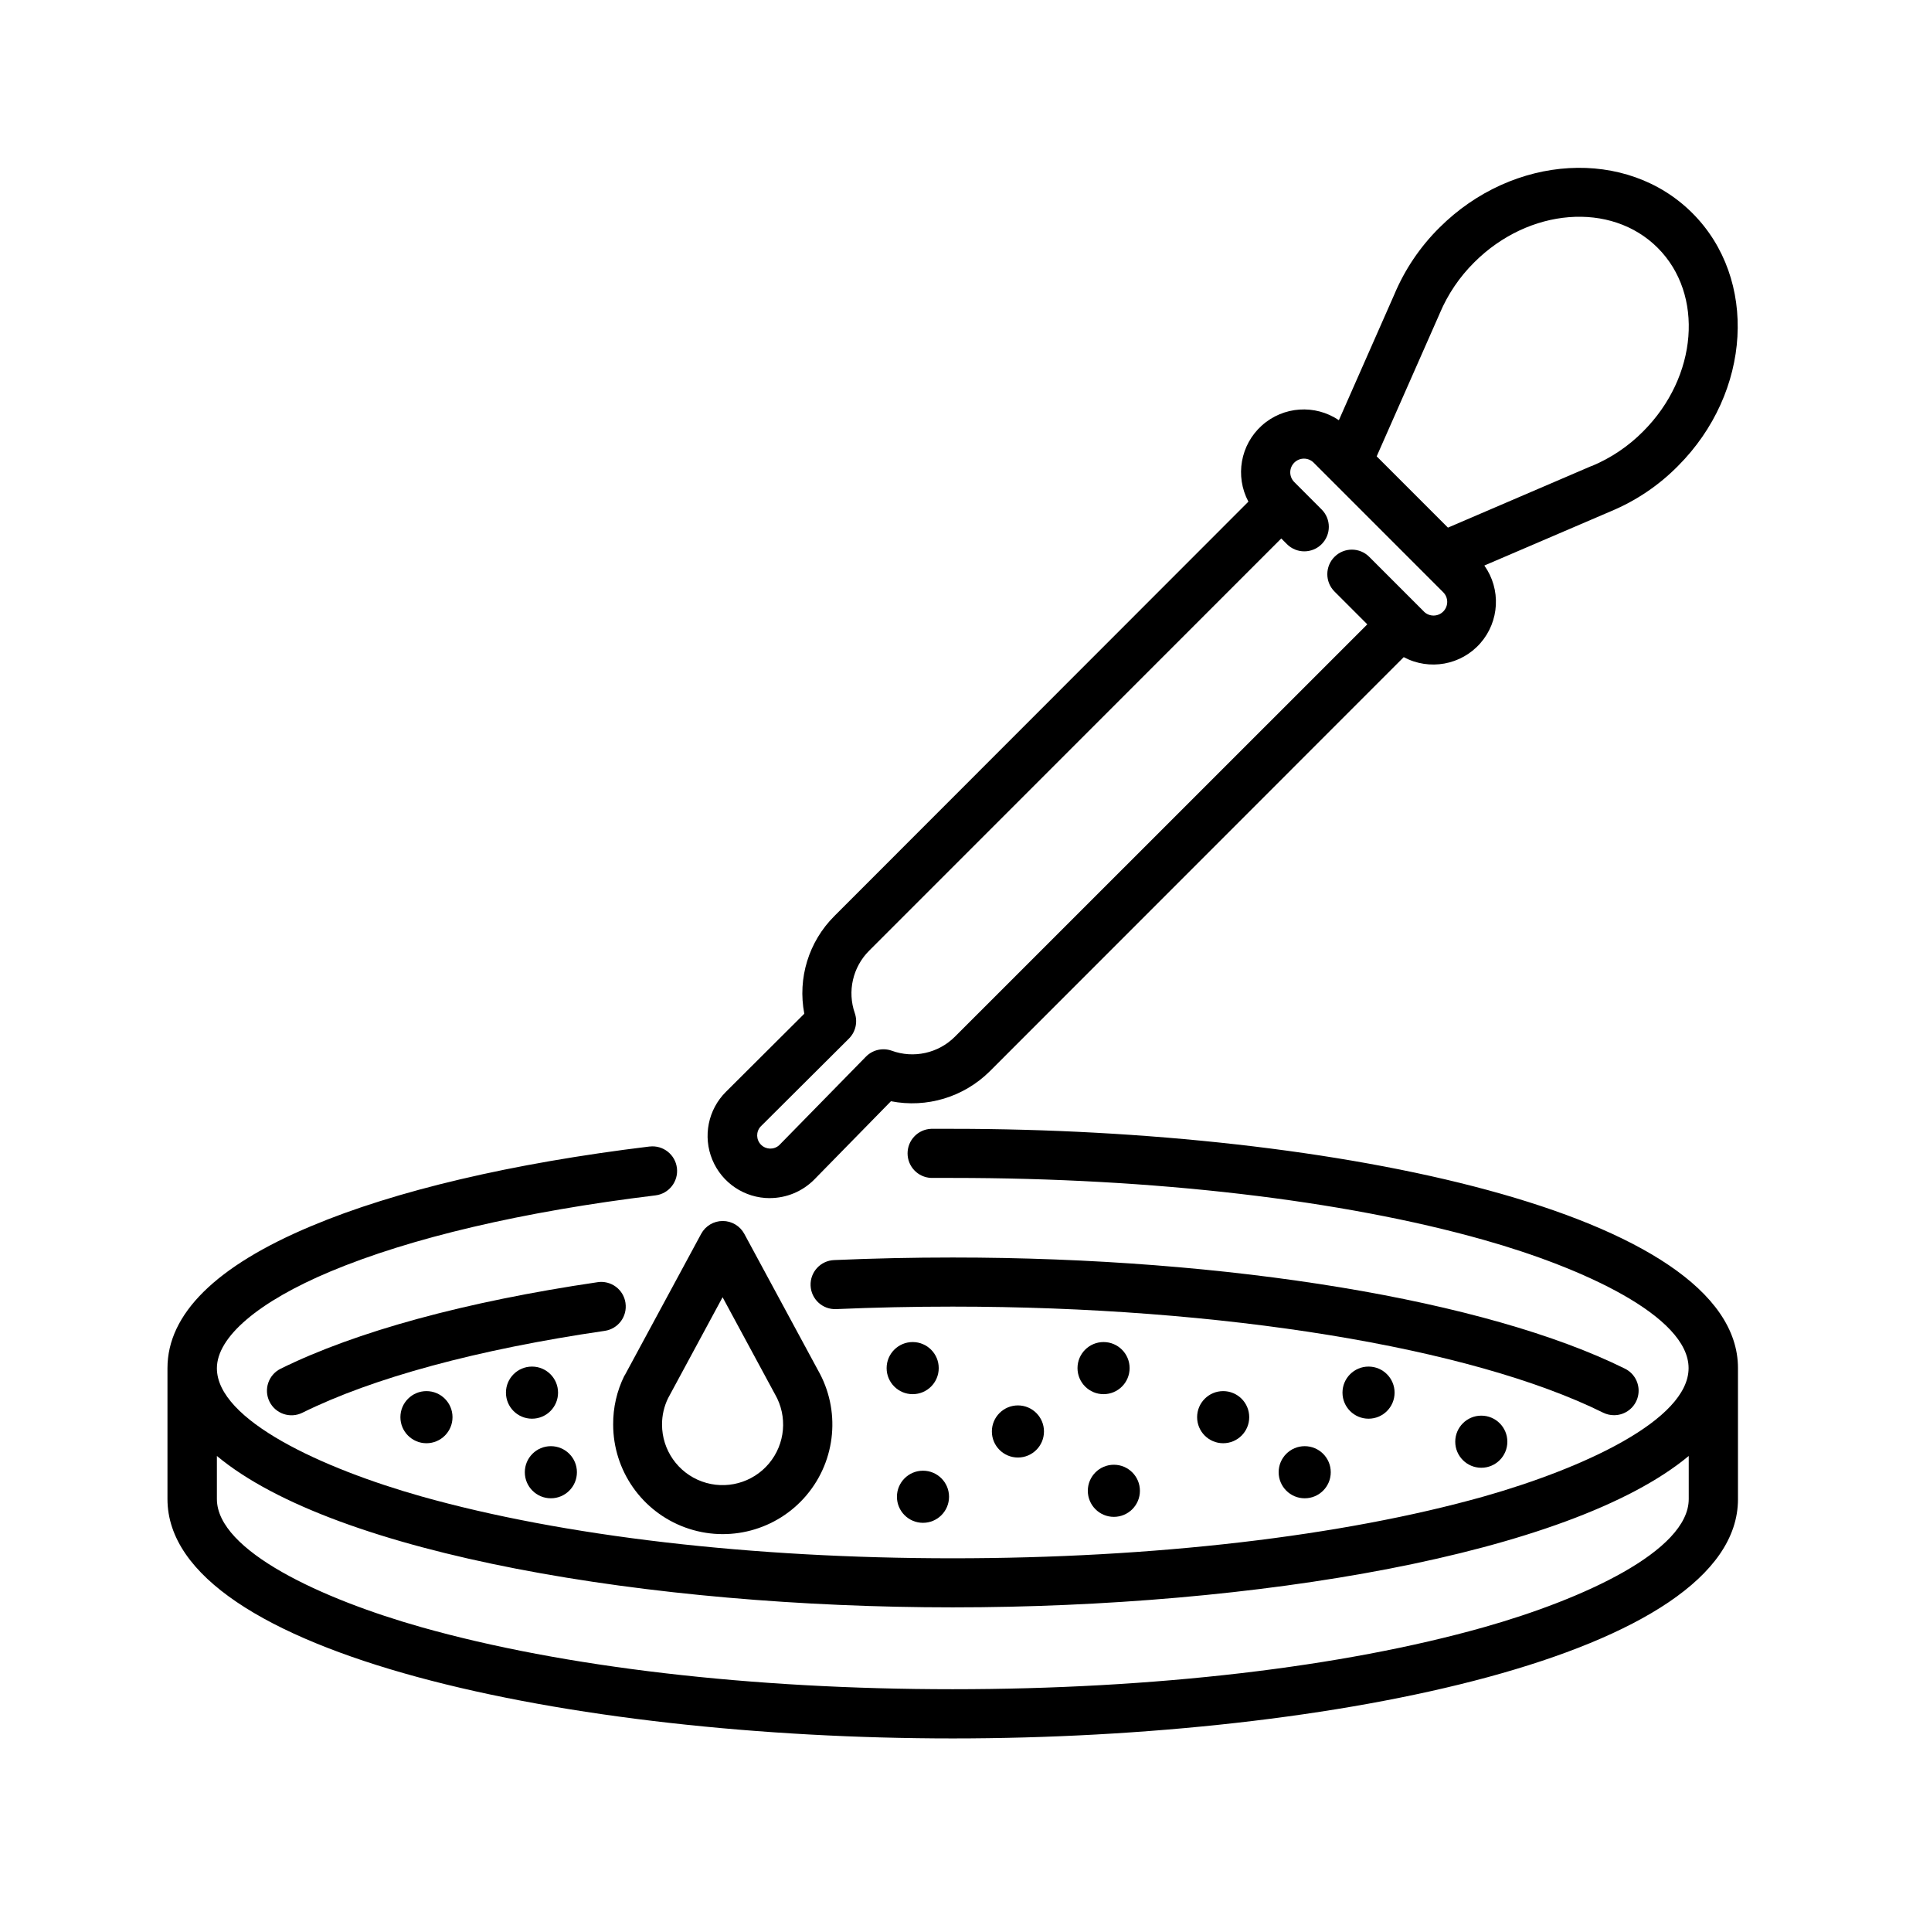
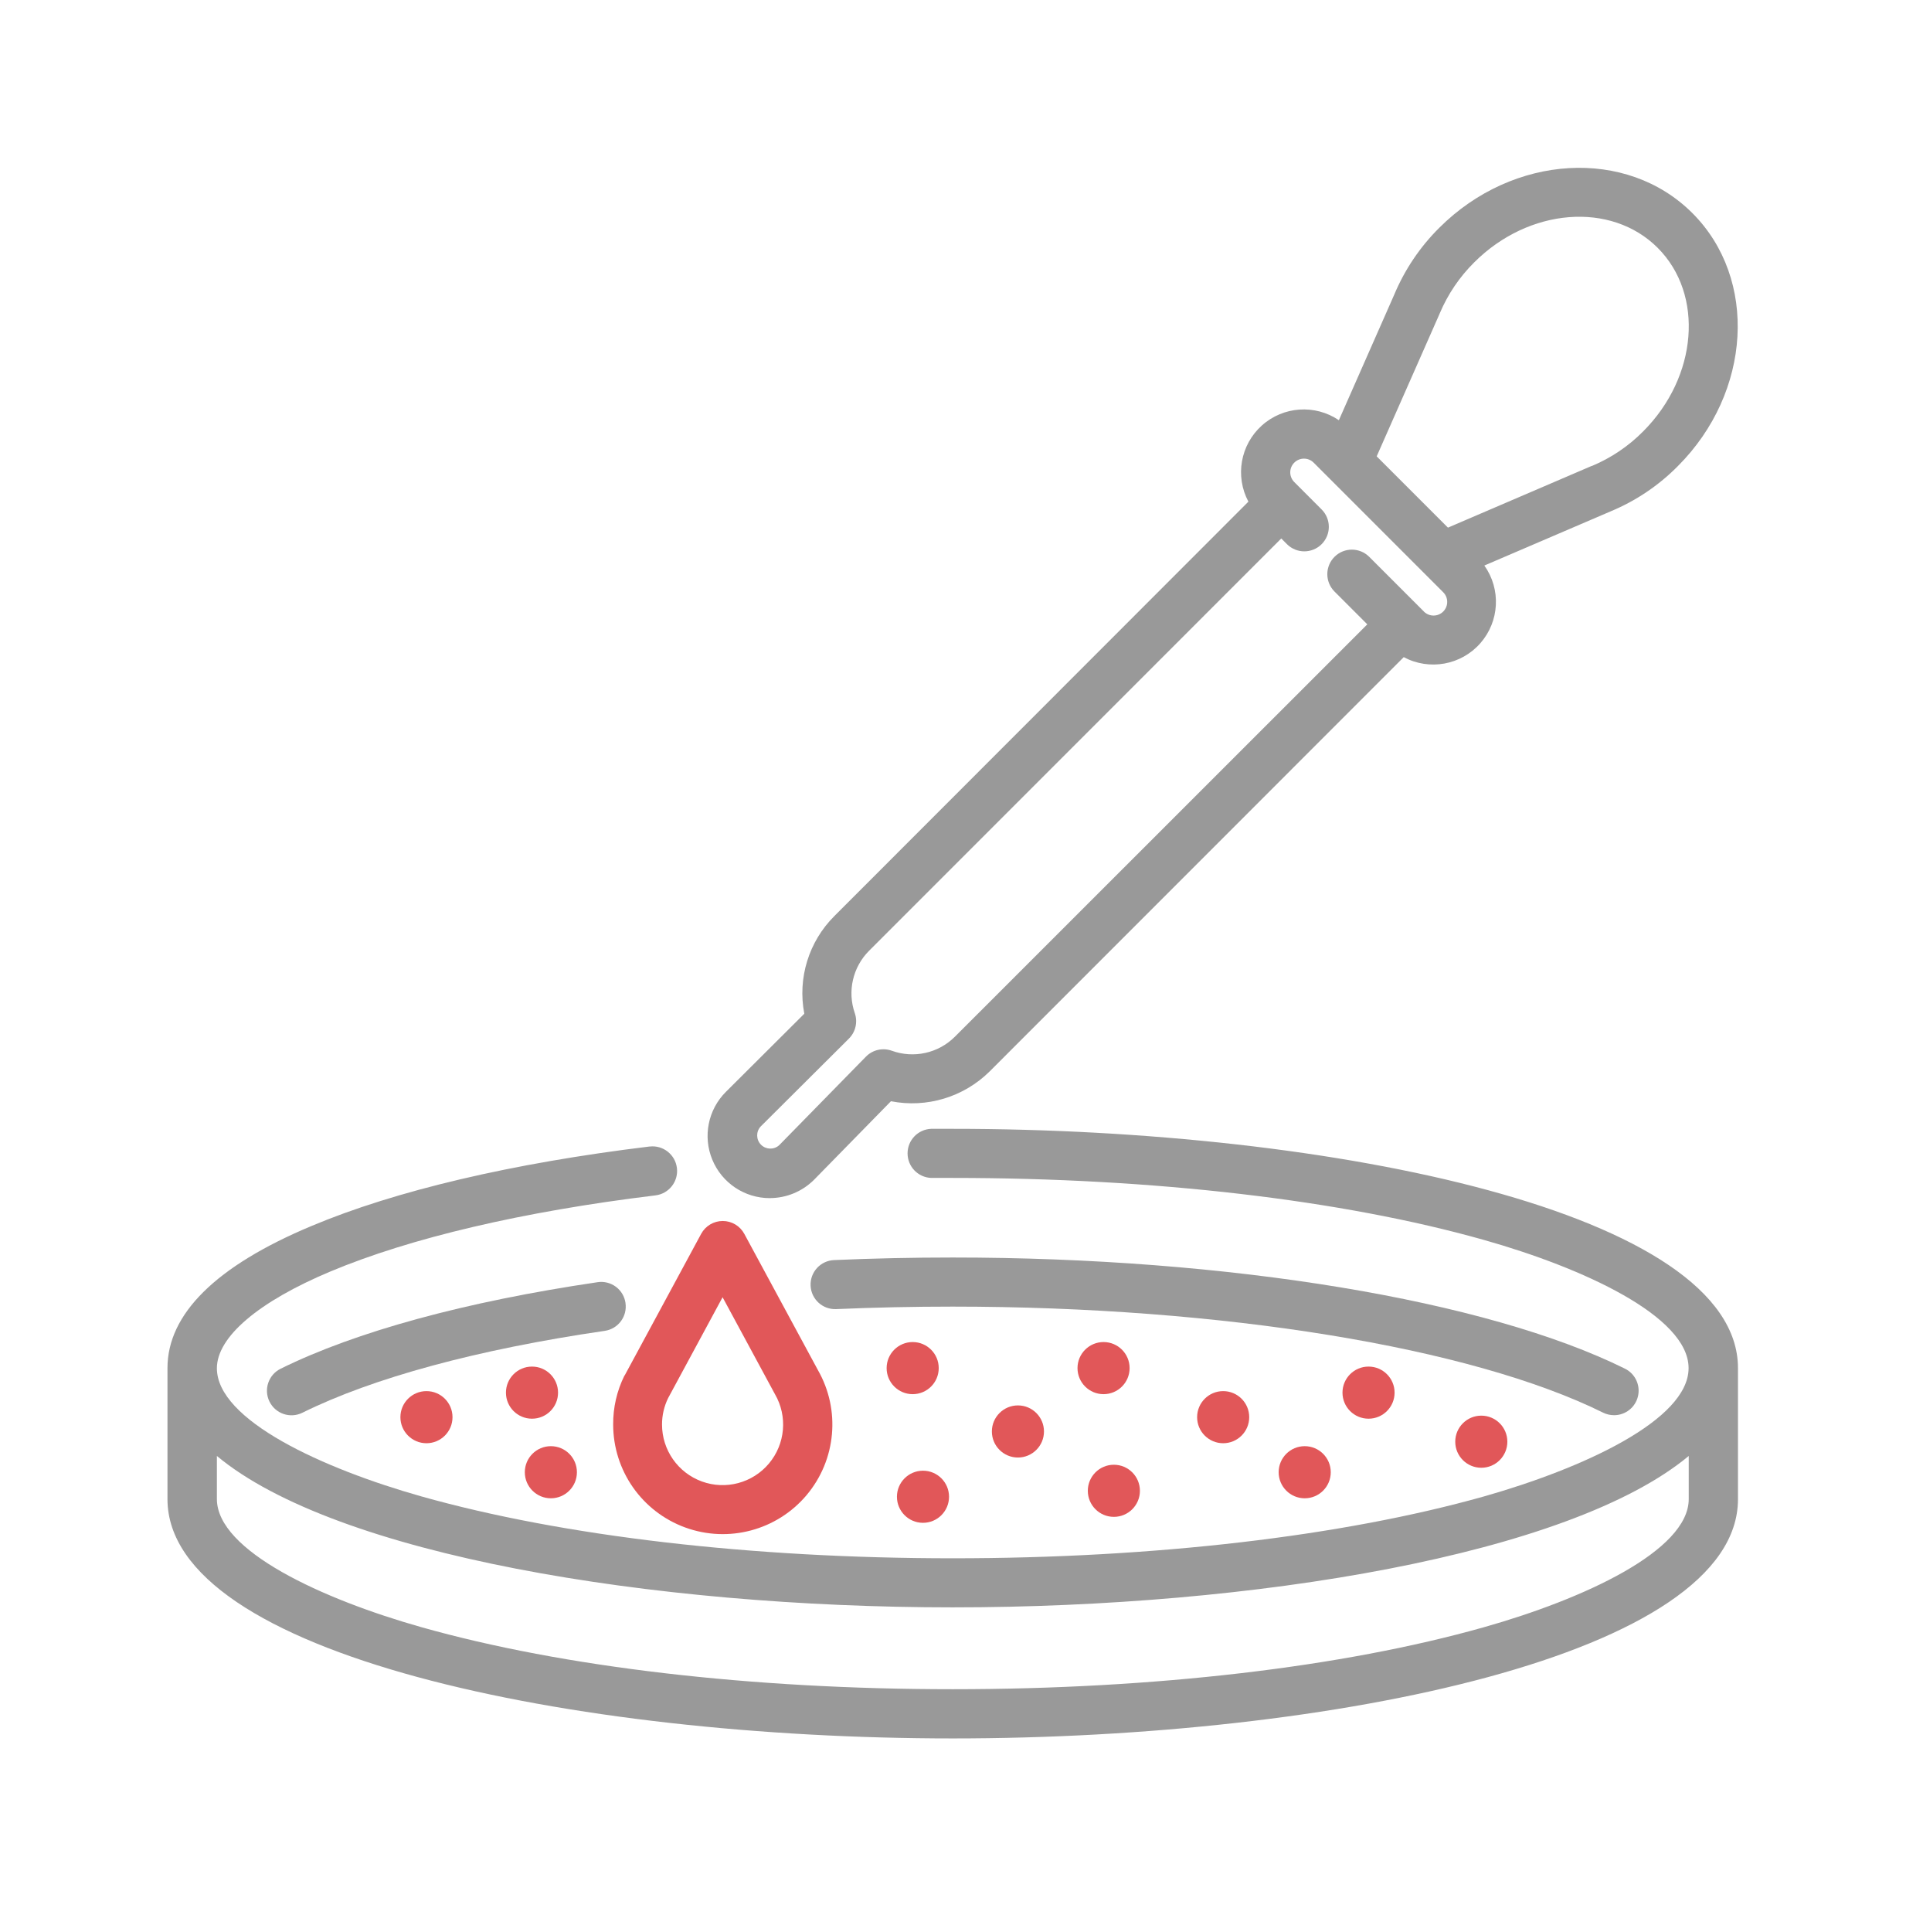
<svg xmlns="http://www.w3.org/2000/svg" width="512" height="519" viewBox="0 0 512 519">
-   <path d="M206.85,321.85a16.83,16.83,0,0,0,11.89-4.93l20.66-21.09a29.59,29.59,0,0,0,26.51-8L377.19,176.53a16.84,16.84,0,0,0,21.66-24.61l34-14.58a55.14,55.14,0,0,0,18-12.13c19.81-19.81,21.56-50.29,3.91-67.95s-48.14-15.9-68,3.91a55.58,55.58,0,0,0-12.13,18v0l-14.87,33.71a16.85,16.85,0,0,0-24.31,21.88L224.19,246.09a29.23,29.23,0,0,0-8.07,26.23l-21.08,21a16.71,16.71,0,0,0,11.81,28.54ZM386.78,84.39l.11-.27a42.64,42.64,0,0,1,9.23-13.63c14.67-14.67,36.79-16.43,49.31-3.91s10.76,34.64-3.91,49.31a42.43,42.43,0,0,1-13.75,9.28l-.09,0-38.61,16.57-19.15-19.15ZM204.36,302.65,228.11,279a6.61,6.61,0,0,0,1.59-6.8,16.18,16.18,0,0,1,3.82-16.79L344.28,144.65l1.53,1.53a6.59,6.59,0,0,0,9.32-9.32l-7.37-7.38A3.67,3.67,0,0,1,353,124.3l34.76,34.76a3.67,3.67,0,0,1-5.12,5.26l-.07-.08-14.63-14.63a6.59,6.59,0,1,0-9.38,9.27l.05.05,8.79,8.79L256.59,278.49a16.19,16.19,0,0,1-17,3.76,6.6,6.6,0,0,0-6.91,1.6l-23.31,23.79a3.54,3.54,0,0,1-5-5Z" />
-   <path d="M167.76,369.59a29.07,29.07,0,0,0-3,13.07,29.45,29.45,0,1,0,55-14.64L200,331.46a6.59,6.59,0,0,0-11.6,0l-20.5,37.94A1.74,1.74,0,0,1,167.76,369.59Zm11.76,6,14.64-27.11,14,25.91.09.16a16.27,16.27,0,1,1-30.36,8.13,16,16,0,0,1,1.63-7.09Z" />
-   <path d="M256,303.24l-5.79,0a6.6,6.6,0,0,0,0,13.19h.06c1.88,0,3.78,0,5.68,0,54,0,104.69,5.91,142.72,16.64,26.62,7.51,55.06,20.51,55.06,34.45S425.33,394.45,398.72,402C360.69,412.7,310,418.61,256,418.61S151.31,412.7,113.28,402c-26.61-7.51-55-20.51-55-34.44,0-8.39,11.12-17.87,30.51-26,21.49-9,51.69-16.11,87.33-20.44A6.59,6.59,0,1,0,174.54,308h-.07c-36.82,4.47-68.24,11.86-90.84,21.37C58,340.11,45,353,45,367.52v35.17C45,444.44,153.73,467,256,467s211-22.52,211-64.27V367.52C467,325.77,358.27,303.24,256,303.24ZM398.72,437.13c-38,10.74-88.72,16.65-142.72,16.65s-104.69-5.91-142.72-16.65c-26.61-7.51-55-20.51-55-34.44V391.12C90.17,417.69,175.09,431.79,256,431.79s165.83-14.1,197.77-40.67v11.57C453.77,416.62,425.33,429.62,398.72,437.13Z" />
-   <path d="M433.7,380.17a6.59,6.59,0,0,0,2.93-12.5C399.46,349.25,330.25,337.81,256,337.81c-10.68,0-21.41.23-31.89.69a6.59,6.59,0,1,0,.57,13.17C235,351.22,245.5,351,256,351c72.34,0,139.31,10.92,174.77,28.49A6.61,6.61,0,0,0,433.7,380.17Z" />
-   <path d="M168.07,350a6.58,6.58,0,0,0-7.49-5.56c-35.59,5.24-65,13.28-85.18,23.25a6.59,6.59,0,0,0,5.85,11.82c18.92-9.37,47-17,81.26-22a6.59,6.59,0,0,0,5.56-7.48Z" />
-   <circle cx="245.24" cy="367.52" r="7" />
-   <circle cx="296.53" cy="367.52" r="7" />
-   <circle cx="367.73" cy="374.11" r="7" />
-   <circle cx="328.67" cy="380.7" r="7" />
-   <circle cx="142.95" cy="374.11" r="7" />
-   <circle cx="114.59" cy="380.7" r="7" />
-   <circle cx="148.02" cy="395.49" r="7" />
-   <circle cx="248.01" cy="402.08" r="7" />
-   <circle cx="299.3" cy="400.48" r="7" />
-   <circle cx="350.58" cy="395.49" r="7" />
-   <circle cx="273.52" cy="384.54" r="7" />
-   <circle cx="398.03" cy="387.29" r="7" />
+   <path d="M206.85,321.85a16.83,16.83,0,0,0,11.89-4.93l20.66-21.09a29.59,29.59,0,0,0,26.51-8L377.19,176.53a16.84,16.84,0,0,0,21.66-24.61l34-14.58a55.14,55.14,0,0,0,18-12.13c19.81-19.81,21.56-50.29,3.91-67.95s-48.14-15.9-68,3.91a55.58,55.58,0,0,0-12.13,18v0l-14.87,33.71a16.85,16.85,0,0,0-24.31,21.88L224.19,246.09a29.23,29.23,0,0,0-8.07,26.23l-21.08,21a16.71,16.71,0,0,0,11.81,28.54ZM386.78,84.39l.11-.27a42.64,42.64,0,0,1,9.23-13.63c14.67-14.67,36.79-16.43,49.31-3.91s10.76,34.64-3.91,49.31a42.43,42.43,0,0,1-13.75,9.28l-.09,0-38.61,16.57-19.15-19.15ZM204.36,302.65,228.11,279a6.61,6.61,0,0,0,1.59-6.8,16.18,16.18,0,0,1,3.82-16.79L344.28,144.65l1.53,1.53a6.59,6.59,0,0,0,9.32-9.32l-7.37-7.38A3.67,3.67,0,0,1,353,124.3l34.76,34.76a3.67,3.67,0,0,1-5.12,5.26l-.07-.08-14.63-14.63a6.59,6.59,0,1,0-9.38,9.27l.05.05,8.79,8.79L256.59,278.49a16.19,16.19,0,0,1-17,3.76,6.6,6.6,0,0,0-6.91,1.6l-23.31,23.79a3.54,3.54,0,0,1-5-5Z" fill="#999" />
+   <path d="M167.76,369.59a29.07,29.07,0,0,0-3,13.07,29.45,29.45,0,1,0,55-14.64L200,331.46a6.59,6.59,0,0,0-11.6,0l-20.5,37.94A1.74,1.74,0,0,1,167.76,369.59Zm11.76,6,14.64-27.11,14,25.91.09.16a16.27,16.27,0,1,1-30.36,8.13,16,16,0,0,1,1.63-7.09Z" fill="#e15759" />
+   <path d="M256,303.24l-5.79,0a6.6,6.6,0,0,0,0,13.19h.06c1.88,0,3.78,0,5.68,0,54,0,104.69,5.91,142.72,16.64,26.62,7.51,55.06,20.51,55.06,34.45S425.33,394.45,398.72,402C360.69,412.7,310,418.61,256,418.61S151.31,412.7,113.28,402c-26.61-7.51-55-20.51-55-34.44,0-8.39,11.12-17.87,30.51-26,21.49-9,51.69-16.11,87.33-20.44A6.59,6.59,0,1,0,174.54,308h-.07c-36.82,4.47-68.24,11.86-90.84,21.37C58,340.11,45,353,45,367.52v35.17C45,444.44,153.73,467,256,467s211-22.52,211-64.27V367.52C467,325.77,358.27,303.24,256,303.24ZM398.72,437.13c-38,10.74-88.72,16.65-142.72,16.65s-104.69-5.91-142.72-16.65c-26.61-7.51-55-20.51-55-34.44V391.12C90.17,417.69,175.09,431.79,256,431.79s165.83-14.1,197.77-40.67v11.57C453.77,416.62,425.33,429.62,398.72,437.13Z" fill="#999" />
+   <path d="M433.7,380.17a6.59,6.59,0,0,0,2.93-12.5C399.46,349.25,330.25,337.81,256,337.81c-10.68,0-21.41.23-31.89.69a6.59,6.59,0,1,0,.57,13.17C235,351.22,245.5,351,256,351c72.34,0,139.31,10.92,174.77,28.49A6.61,6.61,0,0,0,433.7,380.17Z" fill="#999" />
+   <path d="M168.07,350a6.58,6.58,0,0,0-7.49-5.56c-35.59,5.24-65,13.28-85.18,23.25a6.59,6.59,0,0,0,5.85,11.82c18.92-9.37,47-17,81.26-22a6.59,6.59,0,0,0,5.56-7.48Z" fill="#999" />
+   <circle cx="245.24" cy="367.52" r="7" fill="#e15759" />
+   <circle cx="296.53" cy="367.52" r="7" fill="#e15759" />
+   <circle cx="367.73" cy="374.11" r="7" fill="#e15759" />
+   <circle cx="328.67" cy="380.7" r="7" fill="#e15759" />
+   <circle cx="142.95" cy="374.11" r="7" fill="#e15759" />
+   <circle cx="114.59" cy="380.7" r="7" fill="#e15759" />
+   <circle cx="148.02" cy="395.49" r="7" fill="#e15759" />
+   <circle cx="248.01" cy="402.08" r="7" fill="#e15759" />
+   <circle cx="299.3" cy="400.48" r="7" fill="#e15759" />
+   <circle cx="350.58" cy="395.49" r="7" fill="#e15759" />
+   <circle cx="273.52" cy="384.54" r="7" fill="#e15759" />
+   <circle cx="398.03" cy="387.29" r="7" fill="#e15759" />
</svg>
